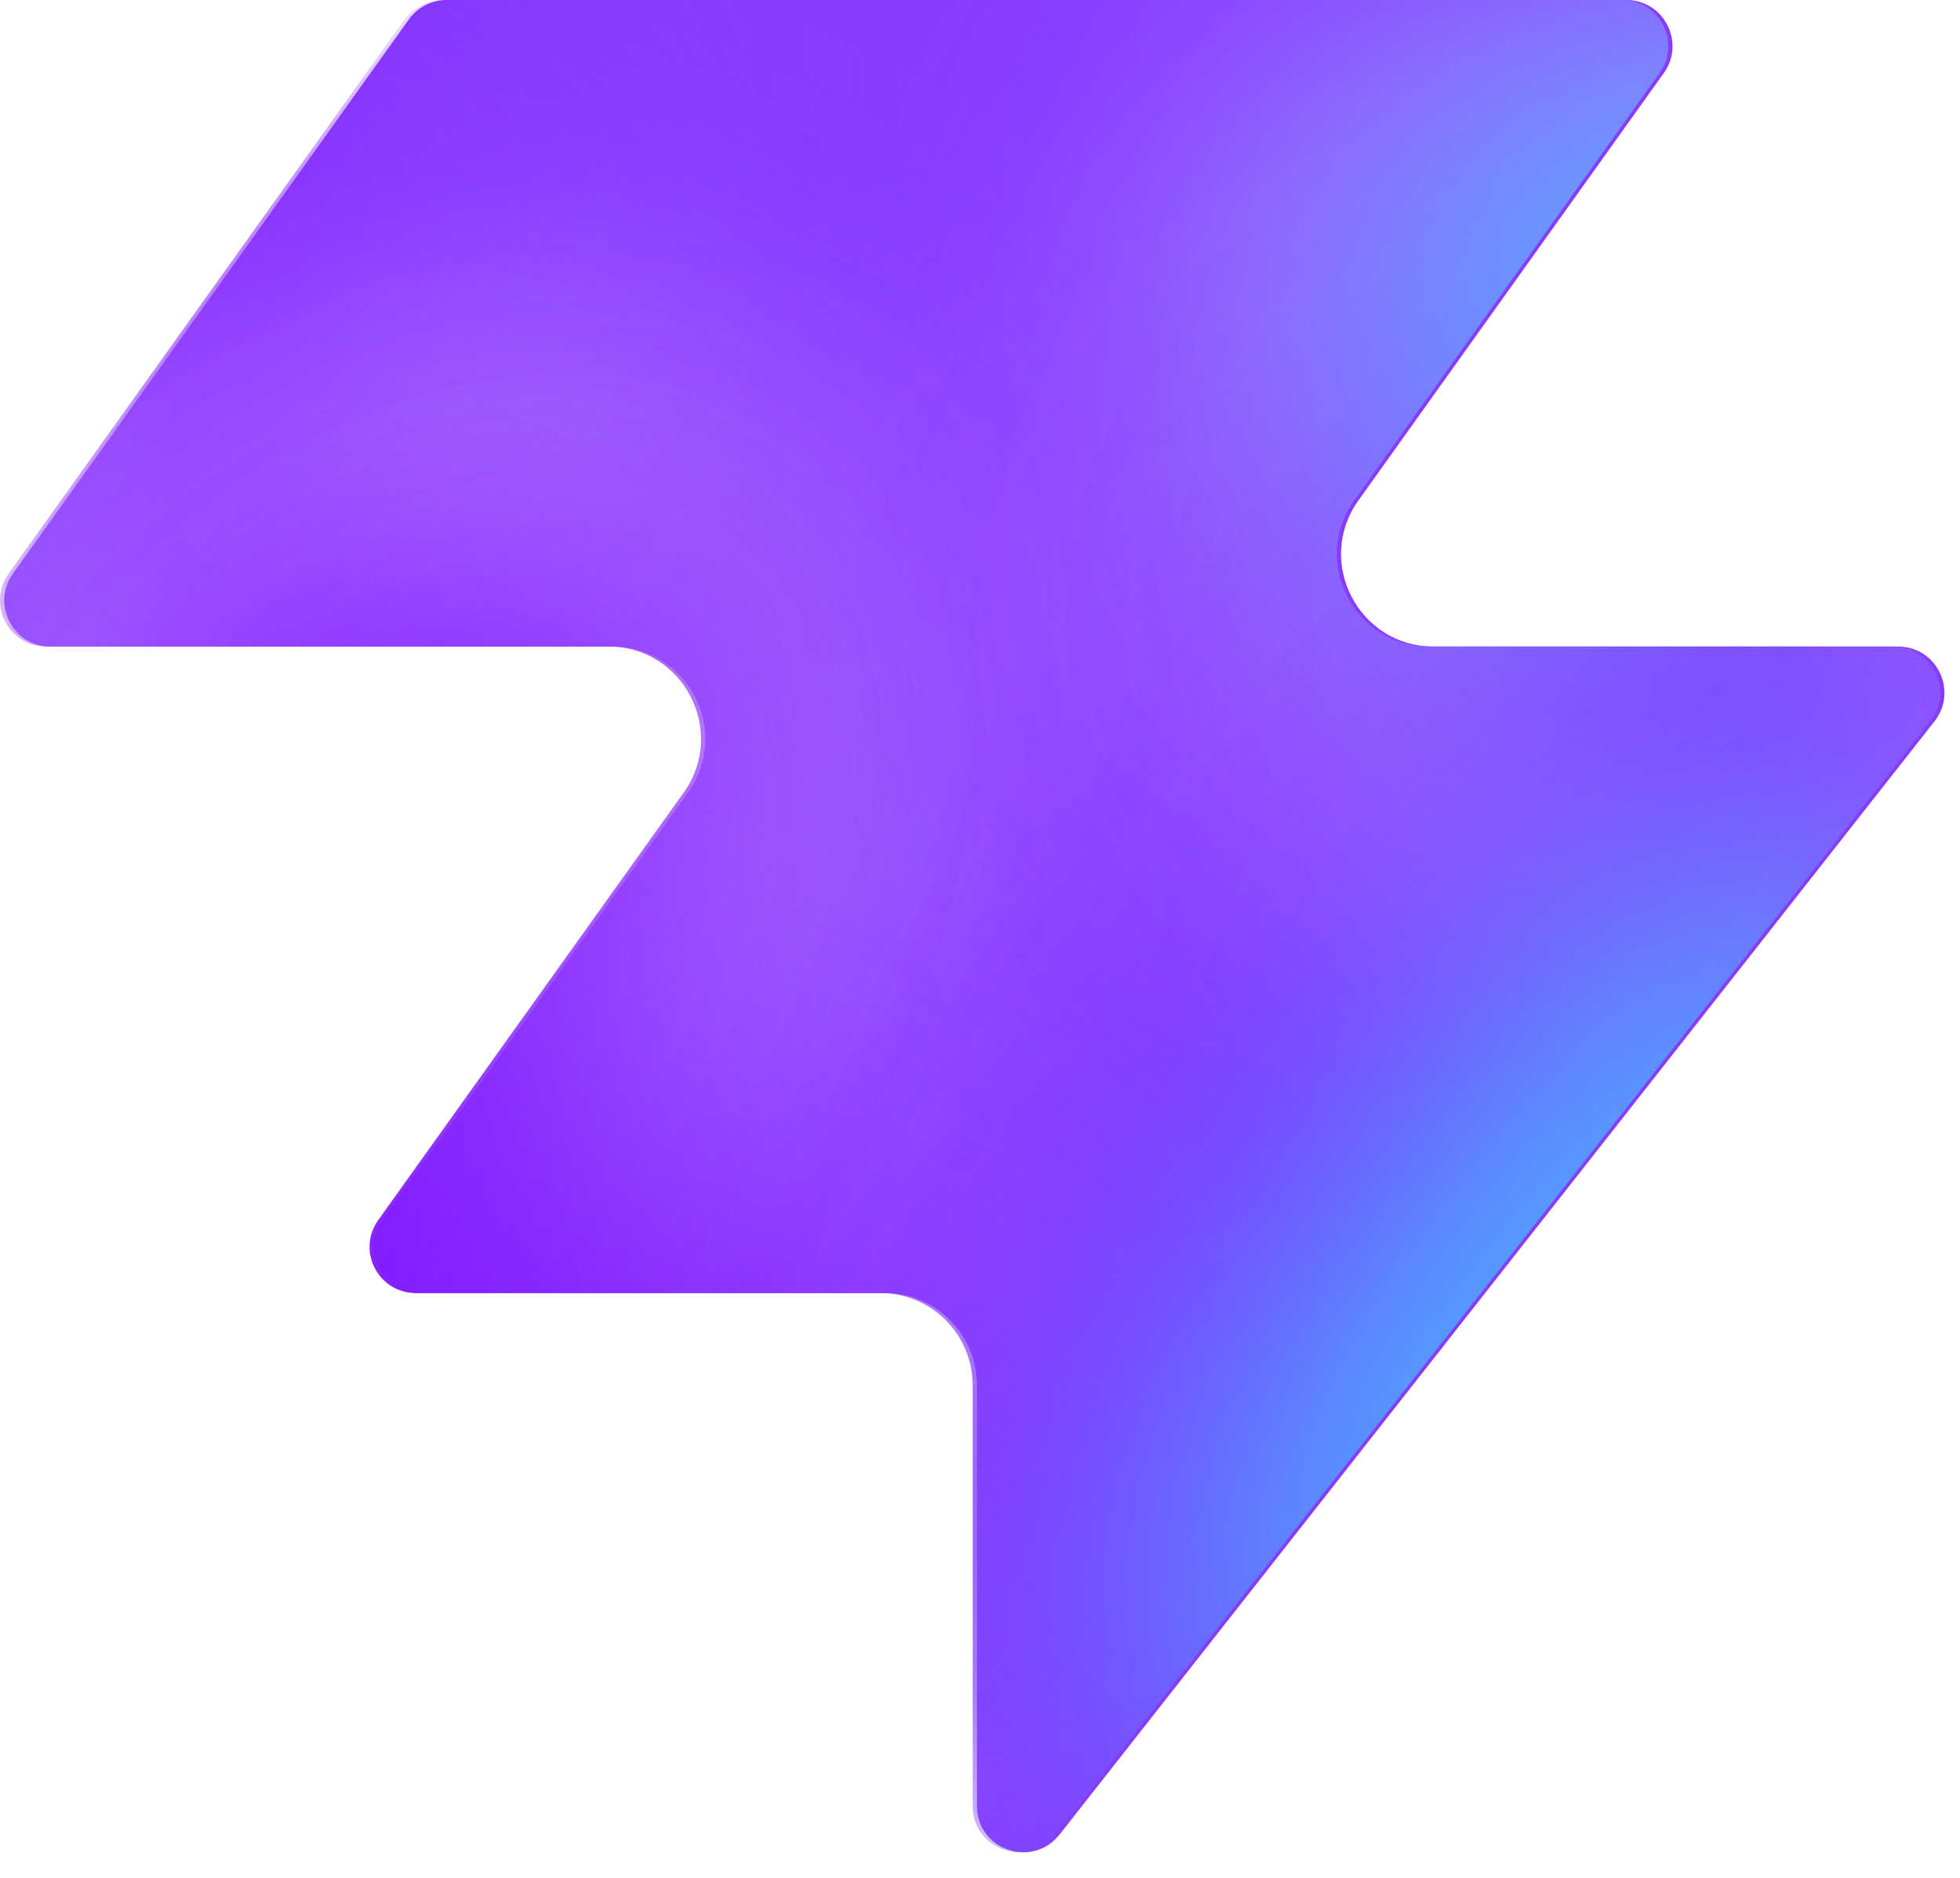
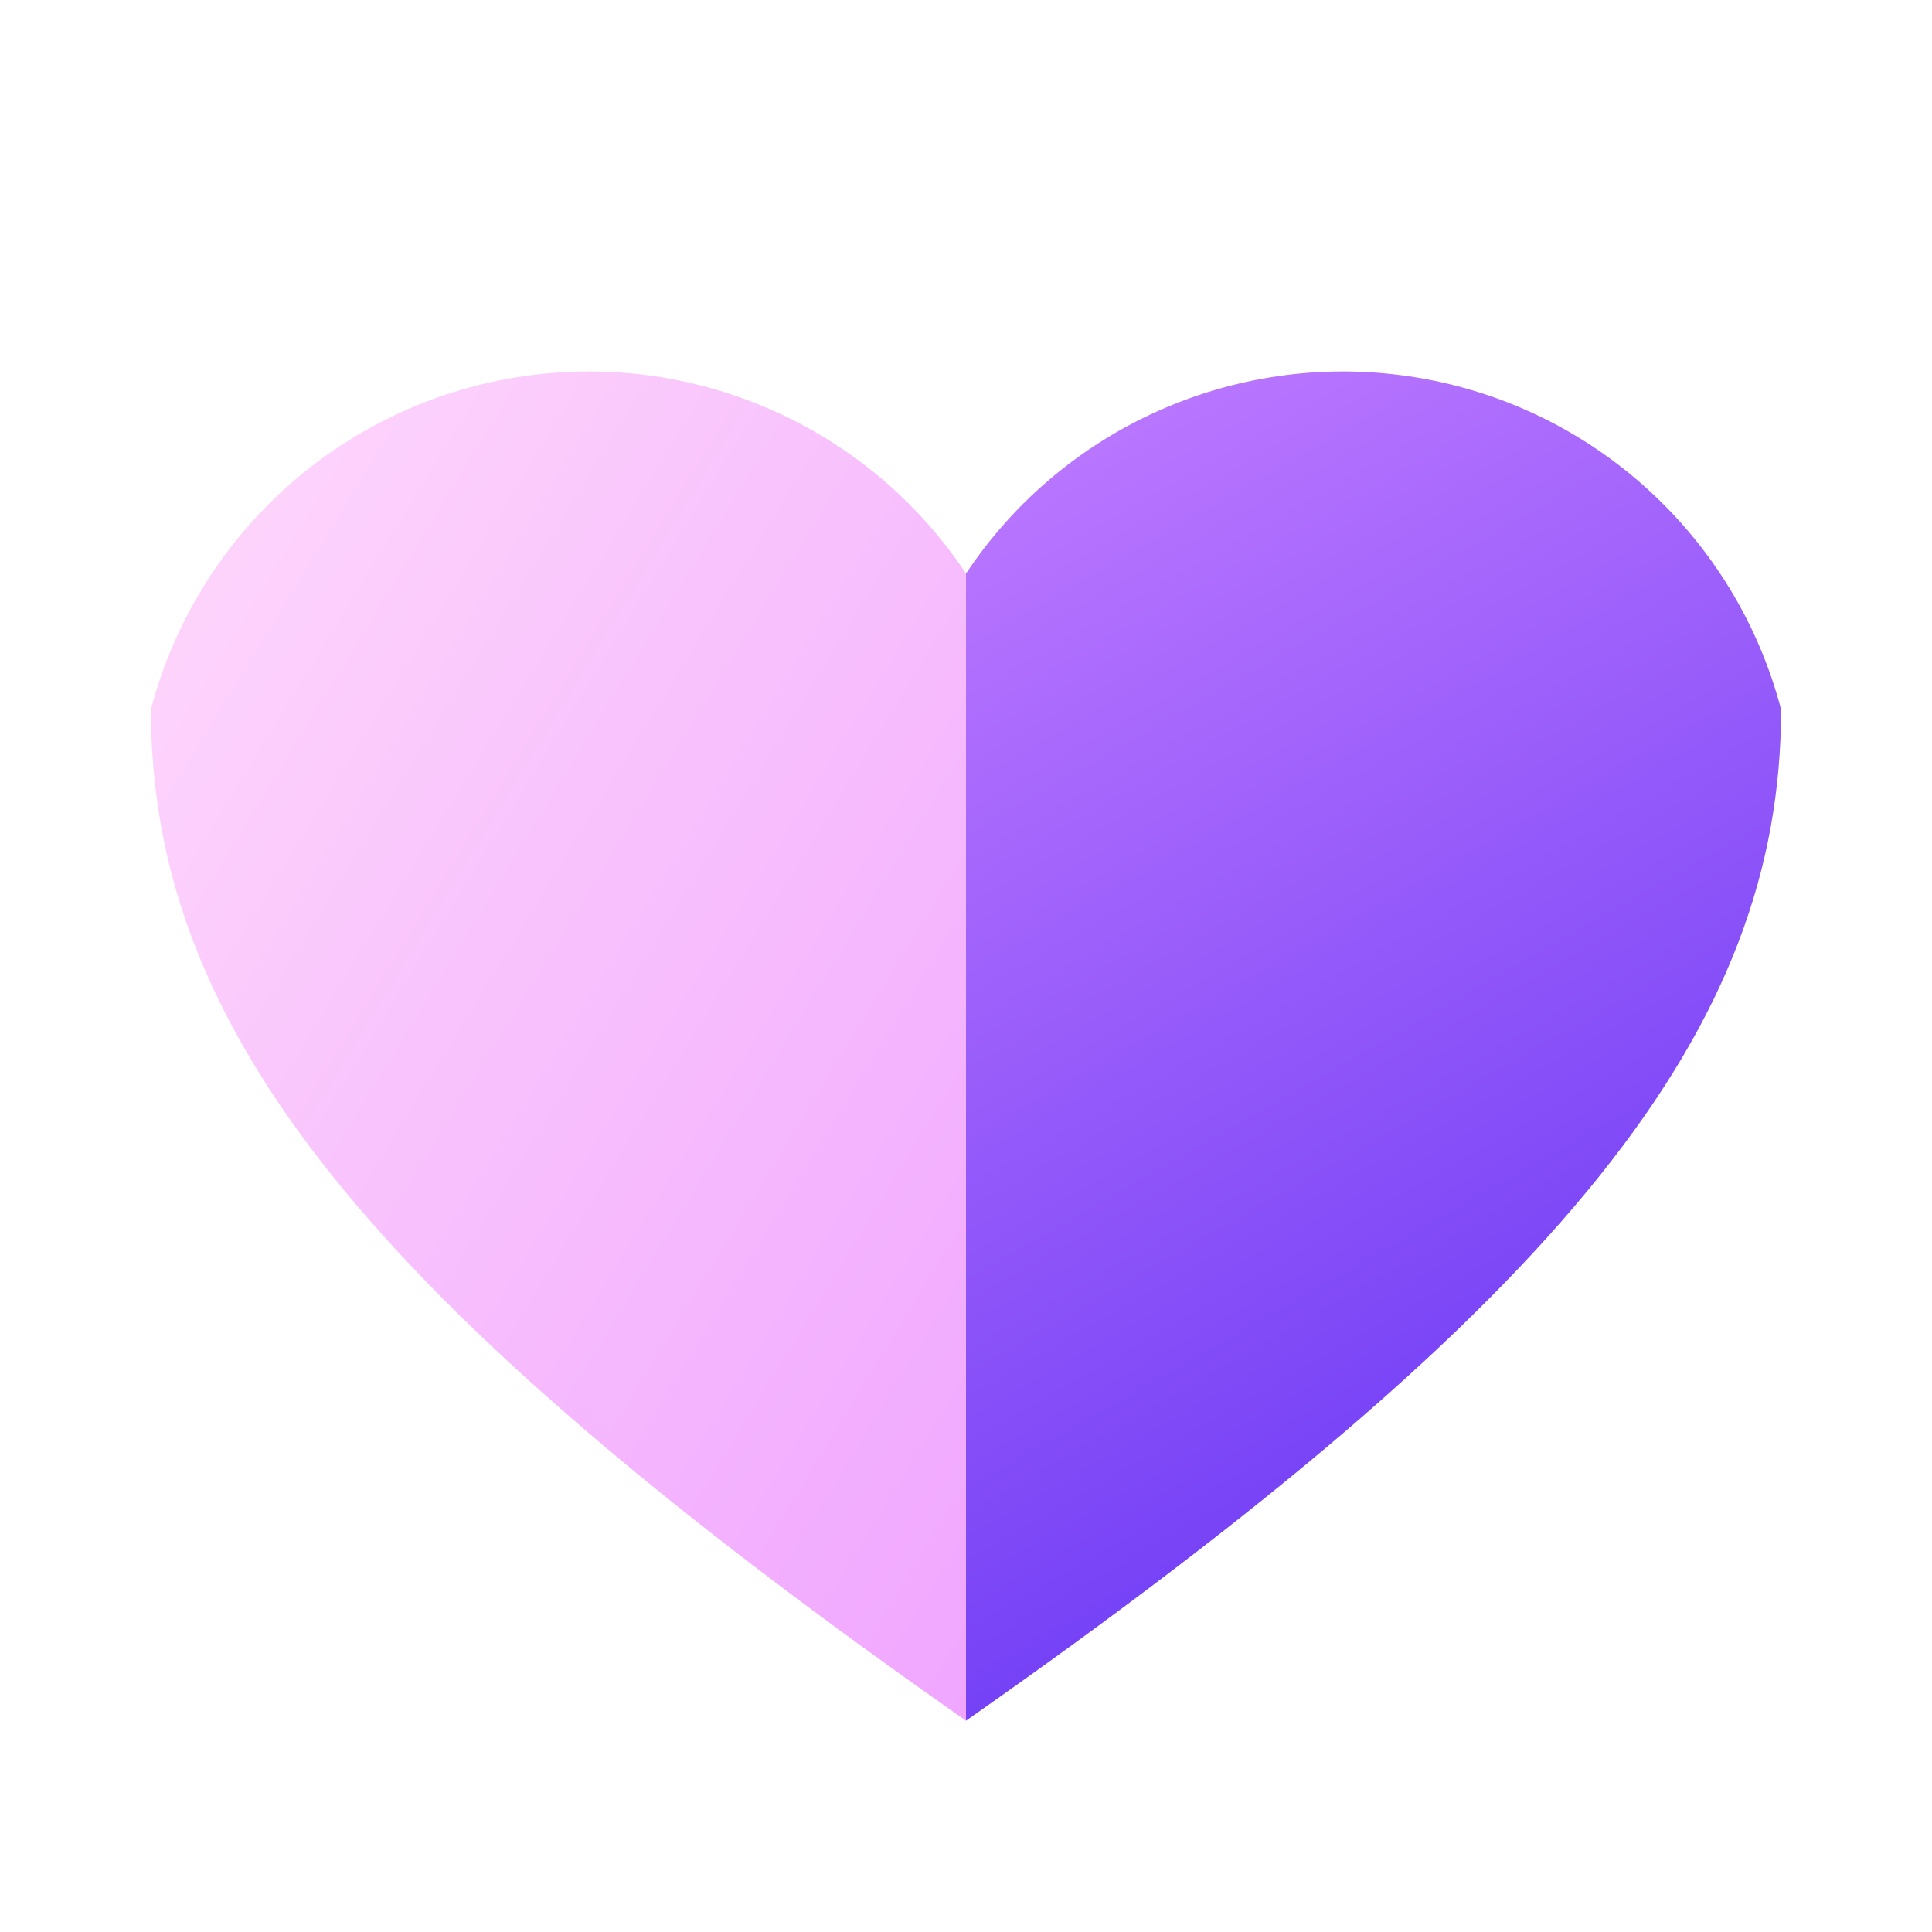
- <svg xmlns="http://www.w3.org/2000/svg" width="48" height="46" fill="none" viewBox="0 0 48 46">
-   <path fill="#863bff" d="M25.946 44.938c-.664.845-2.021.375-2.021-.698V33.937a2.26 2.26 0 0 0-2.262-2.262H10.287c-.92 0-1.456-1.04-.92-1.788l7.48-10.471c1.07-1.497 0-3.578-1.842-3.578H1.237c-.92 0-1.456-1.04-.92-1.788L10.013.474c.214-.297.556-.474.92-.474h28.894c.92 0 1.456 1.04.92 1.788l-7.48 10.471c-1.07 1.498 0 3.579 1.842 3.579h11.377c.943 0 1.473 1.088.89 1.83L25.947 44.94z" style="fill:#863bff;fill:color(display-p3 .525 .23 1);fill-opacity:1" />
-   <mask id="a" width="48" height="46" x="0" y="0" maskUnits="userSpaceOnUse" style="mask-type:alpha">
-     <path fill="#000" d="M25.842 44.938c-.664.844-2.021.375-2.021-.698V33.937a2.26 2.26 0 0 0-2.262-2.262H10.183c-.92 0-1.456-1.04-.92-1.788l7.48-10.471c1.07-1.498 0-3.579-1.842-3.579H1.133c-.92 0-1.456-1.04-.92-1.787L9.91.473c.214-.297.556-.474.92-.474h28.894c.92 0 1.456 1.04.92 1.788l-7.48 10.471c-1.07 1.498 0 3.578 1.842 3.578h11.377c.943 0 1.473 1.088.89 1.832L25.843 44.94z" style="fill:#000;fill-opacity:1" />
-   </mask>
-   <g mask="url(#a)">
-     <g filter="url(#b)">
-       <ellipse cx="5.508" cy="14.704" fill="#ede6ff" rx="5.508" ry="14.704" style="fill:#ede6ff;fill:color(display-p3 .927 .903 1);fill-opacity:1" transform="matrix(.00324 1 1 -.00324 -4.47 31.516)" />
-     </g>
-     <g filter="url(#c)">
-       <ellipse cx="10.399" cy="29.851" fill="#ede6ff" rx="10.399" ry="29.851" style="fill:#ede6ff;fill:color(display-p3 .927 .903 1);fill-opacity:1" transform="matrix(.00324 1 1 -.00324 -39.328 7.883)" />
-     </g>
-     <g filter="url(#d)">
-       <ellipse cx="5.508" cy="30.487" fill="#7e14ff" rx="5.508" ry="30.487" style="fill:#7e14ff;fill:color(display-p3 .492 .077 1);fill-opacity:1" transform="rotate(89.814 -25.913 -14.639)scale(1 -1)" />
-     </g>
-     <g filter="url(#e)">
-       <ellipse cx="5.508" cy="30.599" fill="#7e14ff" rx="5.508" ry="30.599" style="fill:#7e14ff;fill:color(display-p3 .492 .077 1);fill-opacity:1" transform="rotate(89.814 -32.644 -3.334)scale(1 -1)" />
-     </g>
-     <g filter="url(#f)">
-       <ellipse cx="5.508" cy="30.599" fill="#7e14ff" rx="5.508" ry="30.599" style="fill:#7e14ff;fill:color(display-p3 .492 .077 1);fill-opacity:1" transform="matrix(.00324 1 1 -.00324 -34.34 30.47)" />
-     </g>
-     <g filter="url(#g)">
-       <ellipse cx="14.072" cy="22.078" fill="#ede6ff" rx="14.072" ry="22.078" style="fill:#ede6ff;fill:color(display-p3 .927 .903 1);fill-opacity:1" transform="rotate(93.35 24.506 48.493)scale(-1 1)" />
-     </g>
-     <g filter="url(#h)">
-       <ellipse cx="3.47" cy="21.501" fill="#7e14ff" rx="3.47" ry="21.501" style="fill:#7e14ff;fill:color(display-p3 .492 .077 1);fill-opacity:1" transform="rotate(89.009 28.708 47.59)scale(-1 1)" />
-     </g>
-     <g filter="url(#i)">
-       <ellipse cx="3.47" cy="21.501" fill="#7e14ff" rx="3.47" ry="21.501" style="fill:#7e14ff;fill:color(display-p3 .492 .077 1);fill-opacity:1" transform="rotate(89.009 28.708 47.59)scale(-1 1)" />
-     </g>
-     <g filter="url(#j)">
-       <ellipse cx=".387" cy="8.972" fill="#7e14ff" rx="4.407" ry="29.108" style="fill:#7e14ff;fill:color(display-p3 .492 .077 1);fill-opacity:1" transform="rotate(39.51 .387 8.972)" />
-     </g>
-     <g filter="url(#k)">
-       <ellipse cx="47.523" cy="-6.092" fill="#7e14ff" rx="4.407" ry="29.108" style="fill:#7e14ff;fill:color(display-p3 .492 .077 1);fill-opacity:1" transform="rotate(37.892 47.523 -6.092)" />
-     </g>
-     <g filter="url(#l)">
-       <ellipse cx="41.412" cy="6.333" fill="#47bfff" rx="5.971" ry="9.665" style="fill:#47bfff;fill:color(display-p3 .28 .748 1);fill-opacity:1" transform="rotate(37.892 41.412 6.333)" />
-     </g>
-     <g filter="url(#m)">
-       <ellipse cx="-1.879" cy="38.332" fill="#7e14ff" rx="4.407" ry="29.108" style="fill:#7e14ff;fill:color(display-p3 .492 .077 1);fill-opacity:1" transform="rotate(37.892 -1.88 38.332)" />
-     </g>
-     <g filter="url(#n)">
-       <ellipse cx="-1.879" cy="38.332" fill="#7e14ff" rx="4.407" ry="29.108" style="fill:#7e14ff;fill:color(display-p3 .492 .077 1);fill-opacity:1" transform="rotate(37.892 -1.88 38.332)" />
-     </g>
-     <g filter="url(#o)">
-       <ellipse cx="35.651" cy="29.907" fill="#7e14ff" rx="4.407" ry="29.108" style="fill:#7e14ff;fill:color(display-p3 .492 .077 1);fill-opacity:1" transform="rotate(37.892 35.651 29.907)" />
-     </g>
-     <g filter="url(#p)">
-       <ellipse cx="38.418" cy="32.4" fill="#47bfff" rx="5.971" ry="15.297" style="fill:#47bfff;fill:color(display-p3 .28 .748 1);fill-opacity:1" transform="rotate(37.892 38.418 32.4)" />
-     </g>
-   </g>
+ <svg xmlns="http://www.w3.org/2000/svg" viewBox="0 0 64 64">
  <defs>
-     <filter id="b" width="60.045" height="41.654" x="-19.77" y="16.149" color-interpolation-filters="sRGB" filterUnits="userSpaceOnUse">
-       <feFlood flood-opacity="0" result="BackgroundImageFix" />
-       <feBlend in="SourceGraphic" in2="BackgroundImageFix" result="shape" />
-       <feGaussianBlur result="effect1_foregroundBlur_2002_17158" stdDeviation="7.659" />
-     </filter>
-     <filter id="c" width="90.34" height="51.437" x="-54.613" y="-7.533" color-interpolation-filters="sRGB" filterUnits="userSpaceOnUse">
-       <feFlood flood-opacity="0" result="BackgroundImageFix" />
-       <feBlend in="SourceGraphic" in2="BackgroundImageFix" result="shape" />
-       <feGaussianBlur result="effect1_foregroundBlur_2002_17158" stdDeviation="7.659" />
-     </filter>
-     <filter id="d" width="79.355" height="29.4" x="-49.64" y="2.03" color-interpolation-filters="sRGB" filterUnits="userSpaceOnUse">
-       <feFlood flood-opacity="0" result="BackgroundImageFix" />
-       <feBlend in="SourceGraphic" in2="BackgroundImageFix" result="shape" />
-       <feGaussianBlur result="effect1_foregroundBlur_2002_17158" stdDeviation="4.596" />
-     </filter>
-     <filter id="e" width="79.579" height="29.4" x="-45.045" y="20.029" color-interpolation-filters="sRGB" filterUnits="userSpaceOnUse">
-       <feFlood flood-opacity="0" result="BackgroundImageFix" />
-       <feBlend in="SourceGraphic" in2="BackgroundImageFix" result="shape" />
-       <feGaussianBlur result="effect1_foregroundBlur_2002_17158" stdDeviation="4.596" />
-     </filter>
-     <filter id="f" width="79.579" height="29.4" x="-43.513" y="21.178" color-interpolation-filters="sRGB" filterUnits="userSpaceOnUse">
-       <feFlood flood-opacity="0" result="BackgroundImageFix" />
-       <feBlend in="SourceGraphic" in2="BackgroundImageFix" result="shape" />
-       <feGaussianBlur result="effect1_foregroundBlur_2002_17158" stdDeviation="4.596" />
-     </filter>
-     <filter id="g" width="74.749" height="58.852" x="15.756" y="-17.901" color-interpolation-filters="sRGB" filterUnits="userSpaceOnUse">
-       <feFlood flood-opacity="0" result="BackgroundImageFix" />
-       <feBlend in="SourceGraphic" in2="BackgroundImageFix" result="shape" />
-       <feGaussianBlur result="effect1_foregroundBlur_2002_17158" stdDeviation="7.659" />
-     </filter>
-     <filter id="h" width="61.377" height="25.362" x="23.548" y="2.284" color-interpolation-filters="sRGB" filterUnits="userSpaceOnUse">
-       <feFlood flood-opacity="0" result="BackgroundImageFix" />
-       <feBlend in="SourceGraphic" in2="BackgroundImageFix" result="shape" />
-       <feGaussianBlur result="effect1_foregroundBlur_2002_17158" stdDeviation="4.596" />
-     </filter>
-     <filter id="i" width="61.377" height="25.362" x="23.548" y="2.284" color-interpolation-filters="sRGB" filterUnits="userSpaceOnUse">
-       <feFlood flood-opacity="0" result="BackgroundImageFix" />
-       <feBlend in="SourceGraphic" in2="BackgroundImageFix" result="shape" />
-       <feGaussianBlur result="effect1_foregroundBlur_2002_17158" stdDeviation="4.596" />
-     </filter>
-     <filter id="j" width="56.045" height="63.649" x="-27.636" y="-22.853" color-interpolation-filters="sRGB" filterUnits="userSpaceOnUse">
-       <feFlood flood-opacity="0" result="BackgroundImageFix" />
-       <feBlend in="SourceGraphic" in2="BackgroundImageFix" result="shape" />
-       <feGaussianBlur result="effect1_foregroundBlur_2002_17158" stdDeviation="4.596" />
-     </filter>
-     <filter id="k" width="54.814" height="64.646" x="20.116" y="-38.415" color-interpolation-filters="sRGB" filterUnits="userSpaceOnUse">
-       <feFlood flood-opacity="0" result="BackgroundImageFix" />
-       <feBlend in="SourceGraphic" in2="BackgroundImageFix" result="shape" />
-       <feGaussianBlur result="effect1_foregroundBlur_2002_17158" stdDeviation="4.596" />
-     </filter>
-     <filter id="l" width="33.541" height="35.313" x="24.641" y="-11.323" color-interpolation-filters="sRGB" filterUnits="userSpaceOnUse">
-       <feFlood flood-opacity="0" result="BackgroundImageFix" />
-       <feBlend in="SourceGraphic" in2="BackgroundImageFix" result="shape" />
-       <feGaussianBlur result="effect1_foregroundBlur_2002_17158" stdDeviation="4.596" />
-     </filter>
-     <filter id="m" width="54.814" height="64.646" x="-29.286" y="6.009" color-interpolation-filters="sRGB" filterUnits="userSpaceOnUse">
-       <feFlood flood-opacity="0" result="BackgroundImageFix" />
-       <feBlend in="SourceGraphic" in2="BackgroundImageFix" result="shape" />
-       <feGaussianBlur result="effect1_foregroundBlur_2002_17158" stdDeviation="4.596" />
-     </filter>
-     <filter id="n" width="54.814" height="64.646" x="-29.286" y="6.009" color-interpolation-filters="sRGB" filterUnits="userSpaceOnUse">
-       <feFlood flood-opacity="0" result="BackgroundImageFix" />
-       <feBlend in="SourceGraphic" in2="BackgroundImageFix" result="shape" />
-       <feGaussianBlur result="effect1_foregroundBlur_2002_17158" stdDeviation="4.596" />
-     </filter>
-     <filter id="o" width="54.814" height="64.646" x="8.244" y="-2.416" color-interpolation-filters="sRGB" filterUnits="userSpaceOnUse">
-       <feFlood flood-opacity="0" result="BackgroundImageFix" />
-       <feBlend in="SourceGraphic" in2="BackgroundImageFix" result="shape" />
-       <feGaussianBlur result="effect1_foregroundBlur_2002_17158" stdDeviation="4.596" />
-     </filter>
-     <filter id="p" width="39.409" height="43.623" x="18.713" y="10.588" color-interpolation-filters="sRGB" filterUnits="userSpaceOnUse">
-       <feFlood flood-opacity="0" result="BackgroundImageFix" />
-       <feBlend in="SourceGraphic" in2="BackgroundImageFix" result="shape" />
-       <feGaussianBlur result="effect1_foregroundBlur_2002_17158" stdDeviation="4.596" />
-     </filter>
+     <linearGradient id="a" x1="0" y1="0" x2="1" y2="1">
+       <stop offset="0" stop-color="#FFD9FB" />
+       <stop offset="1" stop-color="#F0A6FF" />
+     </linearGradient>
+     <linearGradient id="b" x1="0" y1="0" x2="0.35" y2="1">
+       <stop offset="0" stop-color="#C07BFF" />
+       <stop offset="1" stop-color="#6D3BF5" />
+     </linearGradient>
  </defs>
+   <path d="M32 57C12 43 5 34 5 23.5A15 15 0 0 1 32 19Z" fill="url(#a)" />
+   <path d="M32 57c20-14 27-23 27-33.5A15 15 0 0 0 32 19Z" fill="url(#b)" />
</svg>
